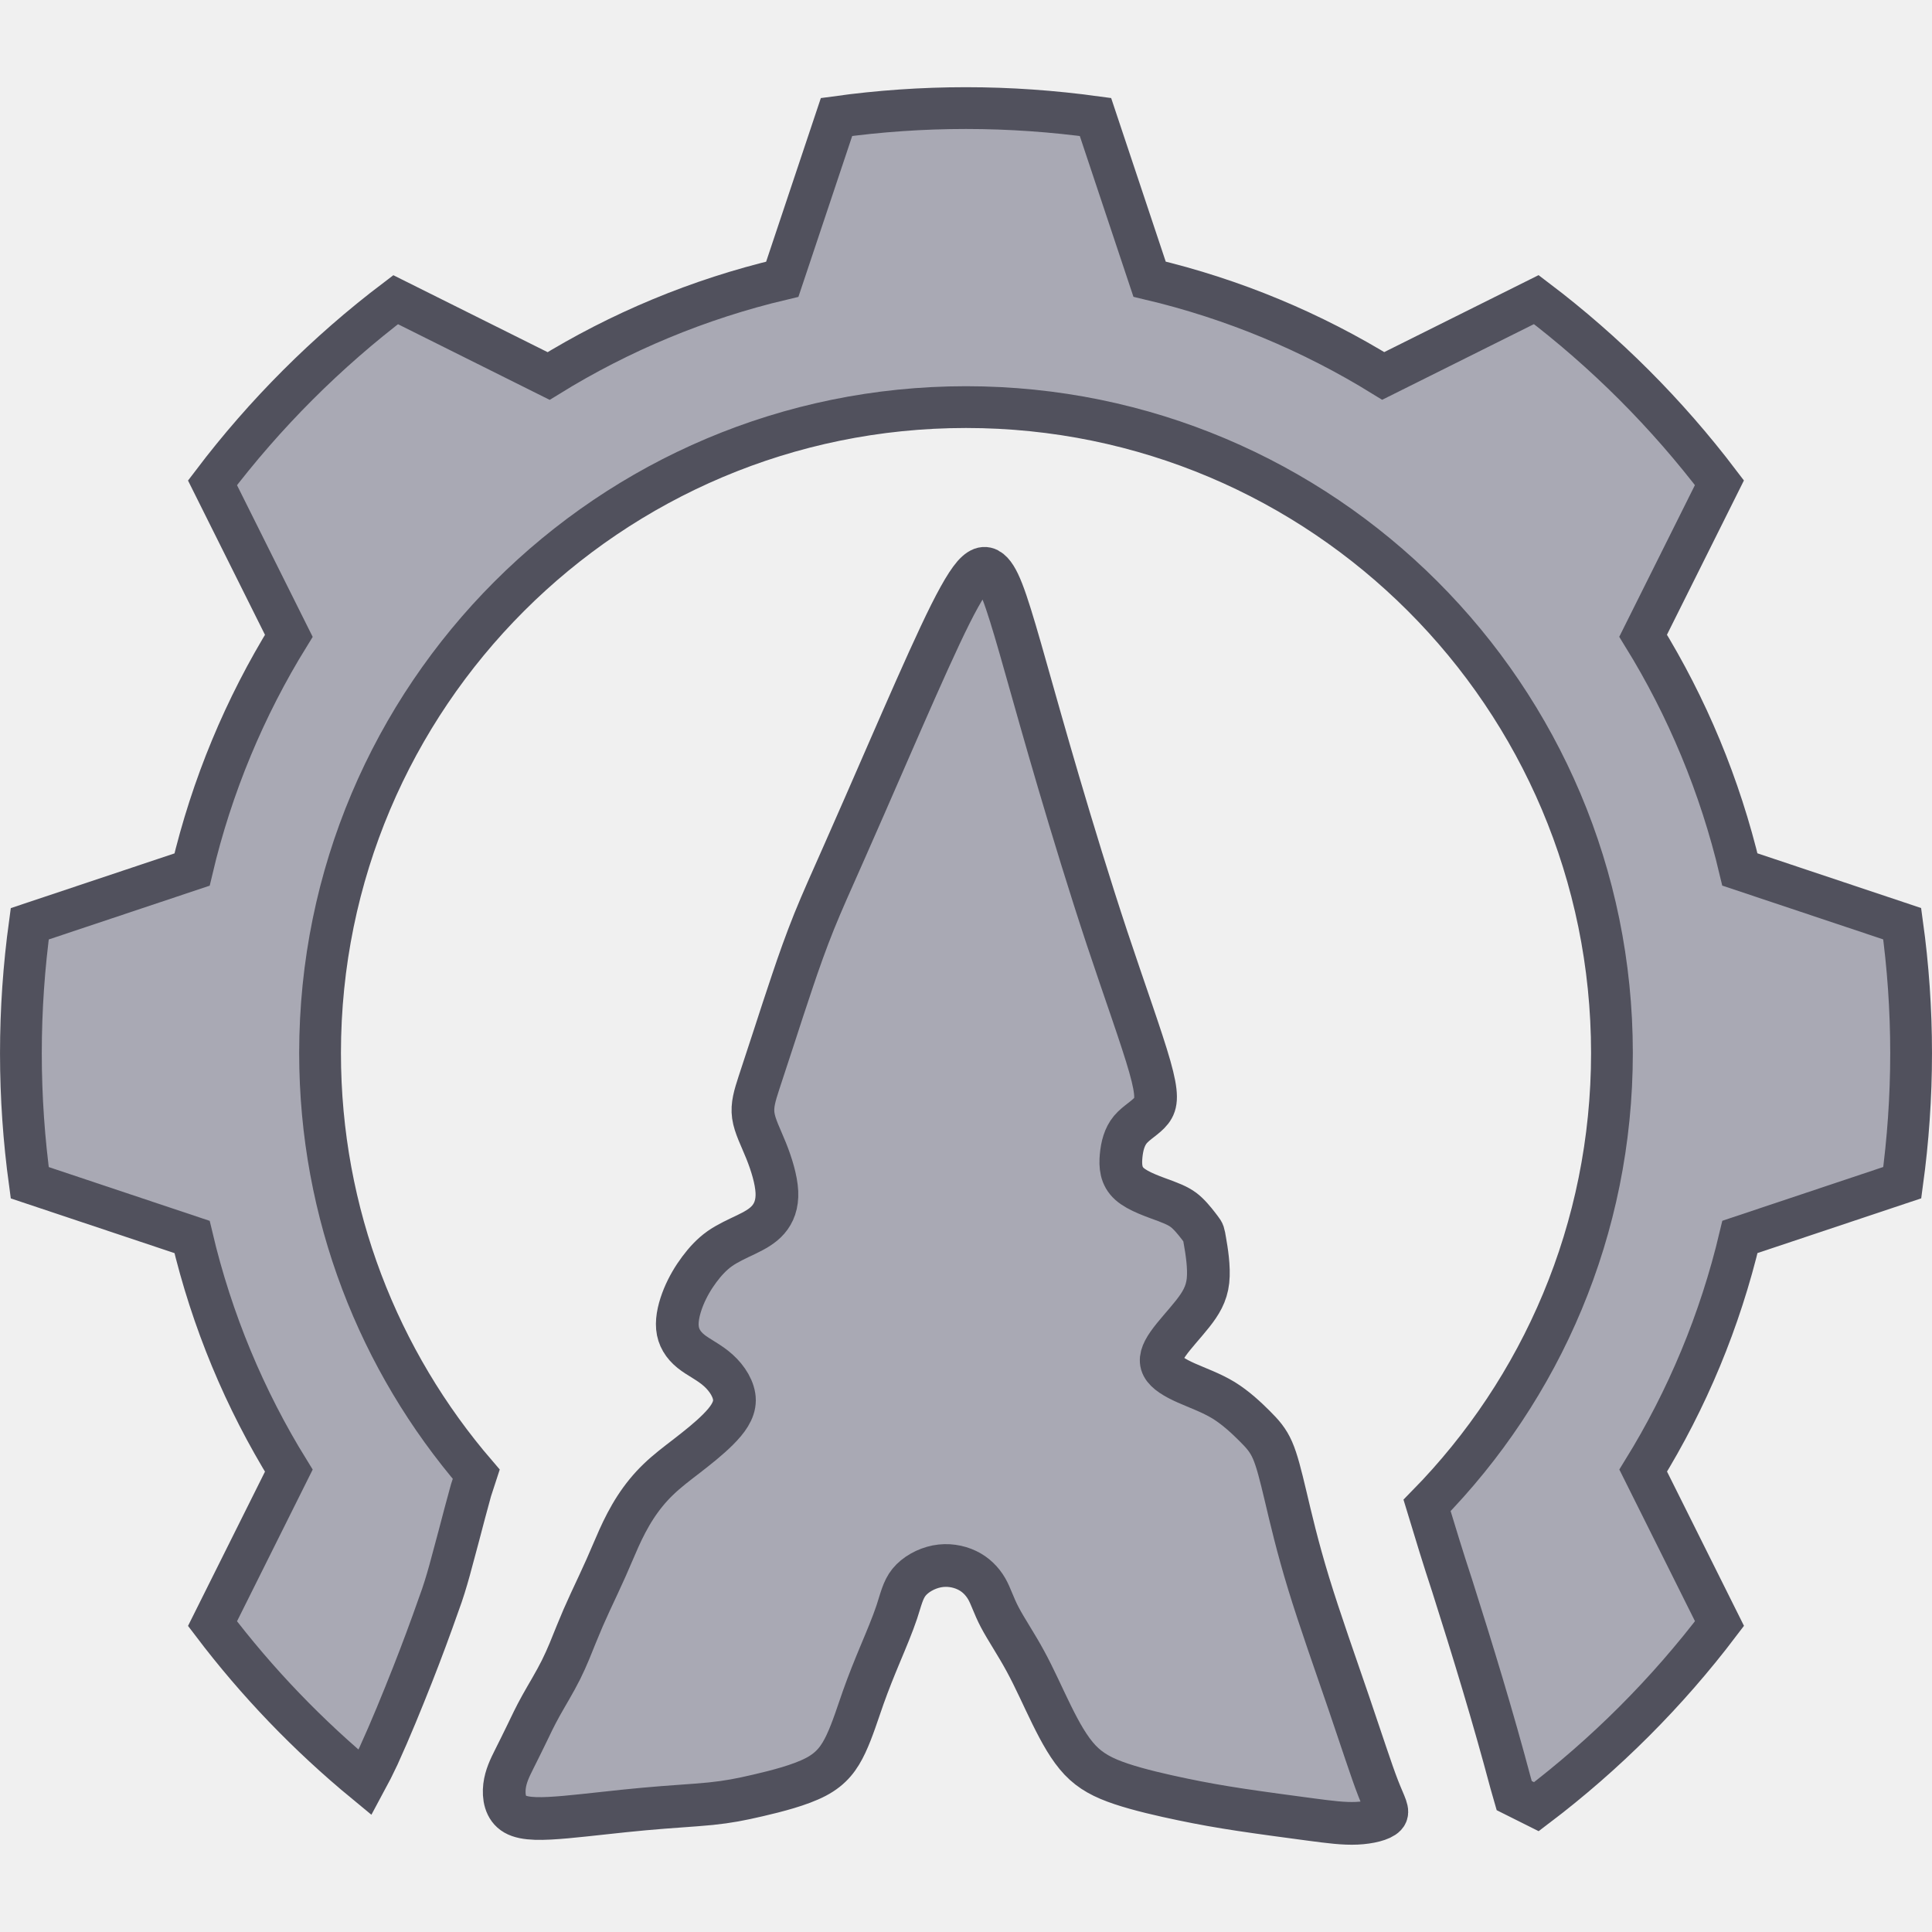
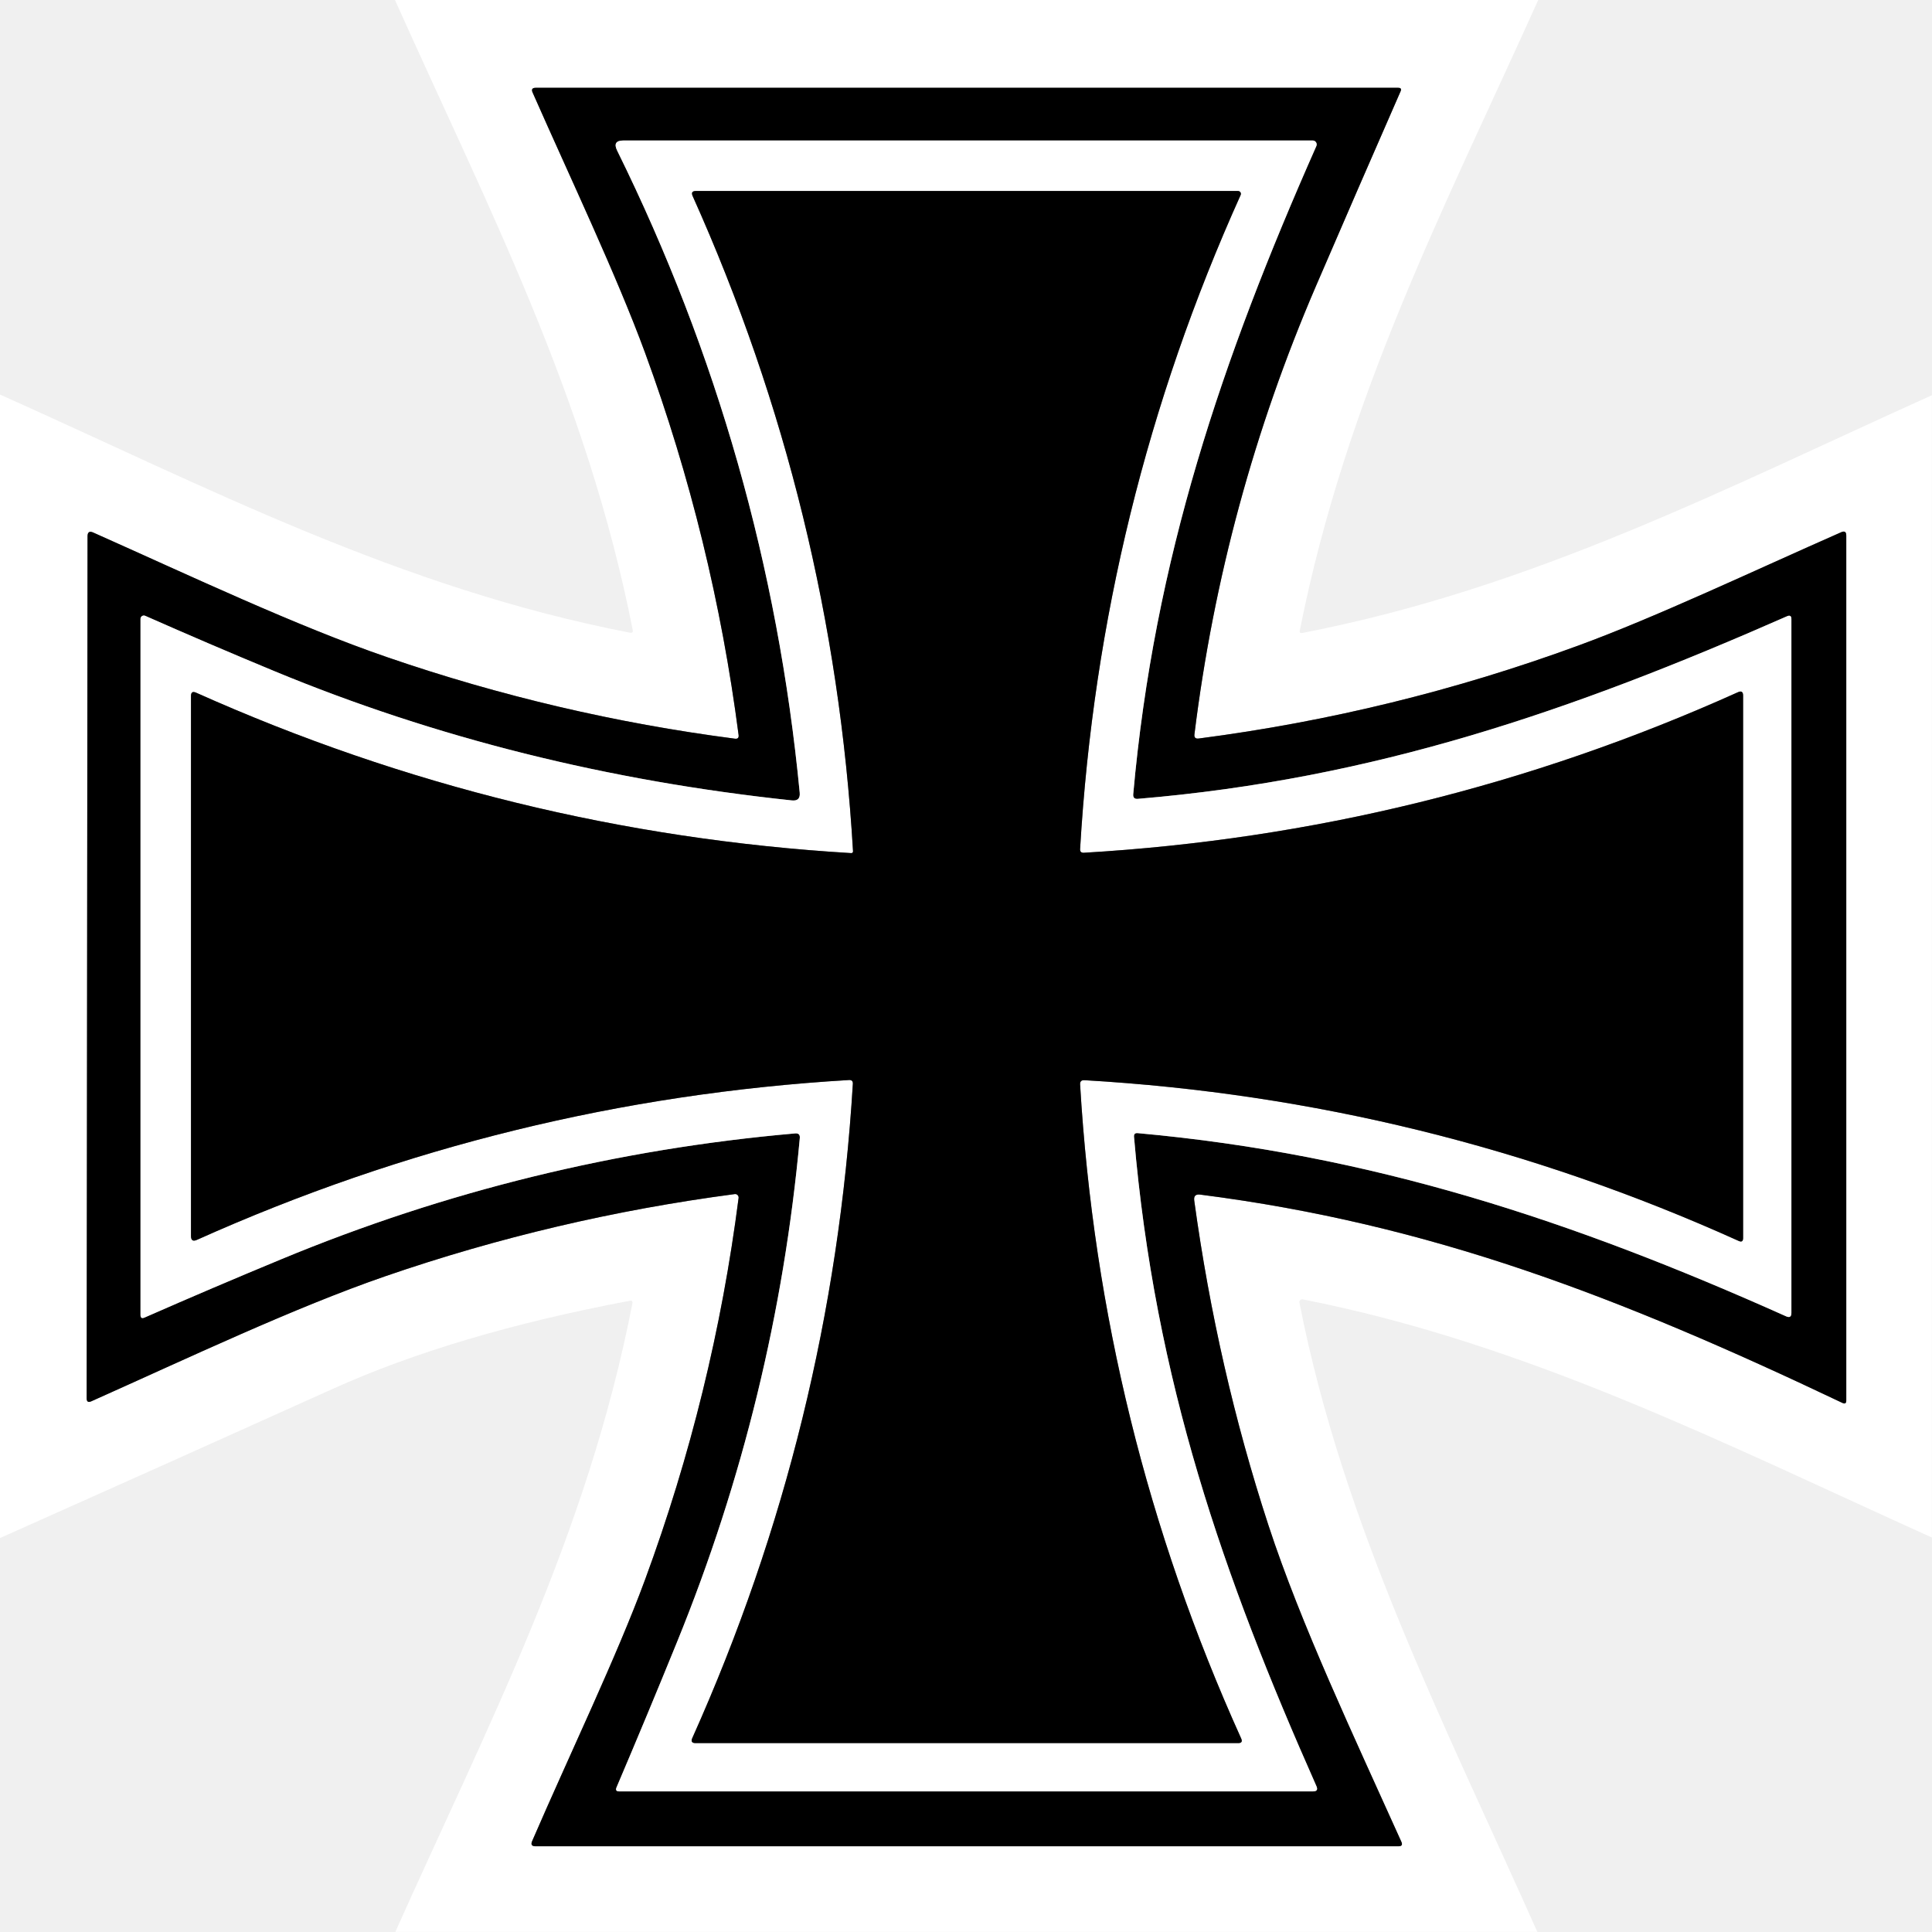
- <svg xmlns="http://www.w3.org/2000/svg" width="84" height="84" viewBox="0 0 22.225 22.225" version="1.1" id="svg924">
+ <svg xmlns="http://www.w3.org/2000/svg" width="84" height="84" viewBox="0 0 22.225 22.225" version="1.1" id="svg924" xml:space="preserve">
  <defs id="defs921" />
  <g id="layer1">
-     <g id="g10905" transform="matrix(0.84,0,0,0.84,-9.445625,-9.44562)">
-       <path id="path29-4-6" style="fill:#a9a9b4;fill-opacity:1;stroke:#51515d;stroke-width:0.572;stroke-dasharray:none;stroke-opacity:1" d="m 24.474,12.725 c -0.602,0 -1.193,0.042 -1.773,0.122 l -0.743,2.222 c -1.147,0.271 -2.225,0.723 -3.2,1.325 l -2.095,-1.045 c -0.946,0.717 -1.791,1.562 -2.508,2.508 l 1.045,2.095 c -0.602,0.975 -1.054,2.053 -1.325,3.201 l -2.223,0.743 c -0.079,0.58 -0.121,1.172 -0.121,1.773 0,0.602 0.042,1.193 0.121,1.773 l 2.223,0.743 c 0.271,1.147 0.722,2.225 1.325,3.2 l -1.045,2.095 c 0.61,0.805 1.312,1.535 2.09,2.176 0.065,-0.12 0.126,-0.241 0.184,-0.365 0.167,-0.366 0.318,-0.738 0.466,-1.112 0.126,-0.32 0.246,-0.643 0.36,-0.968 0.114,-0.304 0.187,-0.62 0.273,-0.932 0.054,-0.209 0.11,-0.417 0.167,-0.625 0.024,-0.073 0.048,-0.146 0.072,-0.22 -1.333,-1.549 -2.139,-3.564 -2.139,-5.768 0,-4.886 3.961,-8.846 8.846,-8.846 4.885,0 8.846,3.96 8.846,8.846 0,2.412 -0.966,4.599 -2.532,6.195 0.112,0.369 0.224,0.737 0.345,1.103 0.284,0.894 0.558,1.791 0.799,2.697 0.016,0.058 0.032,0.116 0.049,0.174 l 0.304,0.152 c 0.946,-0.717 1.791,-1.562 2.508,-2.508 l -1.045,-2.095 c 0.602,-0.975 1.053,-2.053 1.325,-3.2 l 2.223,-0.743 c 0.079,-0.58 0.121,-1.172 0.121,-1.773 0,-0.602 -0.042,-1.194 -0.122,-1.773 l -2.223,-0.743 c -0.272,-1.147 -0.723,-2.226 -1.325,-3.201 l 1.045,-2.095 c -0.718,-0.946 -1.562,-1.791 -2.508,-2.508 l -2.096,1.045 c -0.975,-0.602 -2.053,-1.054 -3.2,-1.325 L 26.247,12.847 c -0.58,-0.079 -1.172,-0.122 -1.773,-0.122 z" />
-       <path id="path34308-7" style="fill:#a9a9b4;fill-opacity:1;stroke:#51515d;stroke-width:0.585;stroke-linecap:round;stroke-linejoin:round;stroke-miterlimit:10;stroke-dasharray:none;stroke-opacity:1" d="m 24.72,19.028 c -0.04,0.003 -0.086,0.031 -0.142,0.094 -0.11,0.127 -0.258,0.396 -0.458,0.822 -0.2,0.425 -0.454,1.006 -0.691,1.549 -0.237,0.544 -0.458,1.051 -0.63,1.439 -0.172,0.388 -0.294,0.658 -0.405,0.932 -0.11,0.274 -0.209,0.552 -0.298,0.818 -0.09,0.266 -0.172,0.519 -0.249,0.756 -0.078,0.237 -0.151,0.458 -0.208,0.634 -0.057,0.176 -0.098,0.307 -0.078,0.45 0.02,0.143 0.102,0.298 0.176,0.482 0.074,0.184 0.139,0.396 0.147,0.564 0.008,0.168 -0.041,0.29 -0.119,0.38 -0.078,0.09 -0.184,0.147 -0.302,0.204 -0.119,0.057 -0.249,0.115 -0.36,0.192 -0.11,0.078 -0.2,0.176 -0.282,0.286 -0.082,0.11 -0.155,0.233 -0.213,0.372 -0.057,0.139 -0.098,0.294 -0.086,0.425 0.012,0.131 0.078,0.237 0.184,0.323 0.106,0.086 0.254,0.151 0.376,0.262 0.123,0.11 0.221,0.266 0.221,0.409 -3.1e-5,0.143 -0.098,0.274 -0.225,0.401 -0.127,0.127 -0.282,0.249 -0.425,0.36 -0.143,0.11 -0.274,0.209 -0.392,0.323 -0.119,0.114 -0.225,0.245 -0.315,0.384 -0.09,0.139 -0.164,0.286 -0.225,0.421 -0.061,0.135 -0.11,0.258 -0.176,0.405 -0.065,0.147 -0.147,0.319 -0.217,0.47 -0.07,0.151 -0.127,0.282 -0.188,0.433 -0.061,0.151 -0.127,0.323 -0.213,0.495 -0.086,0.172 -0.192,0.343 -0.274,0.491 -0.082,0.147 -0.139,0.27 -0.196,0.388 -0.057,0.119 -0.115,0.233 -0.172,0.348 -0.057,0.114 -0.114,0.229 -0.131,0.368 -0.016,0.139 0.008,0.303 0.143,0.38 0.135,0.078 0.38,0.069 0.699,0.041 0.319,-0.029 0.711,-0.078 1.067,-0.11 0.356,-0.033 0.675,-0.049 0.916,-0.073 0.241,-0.025 0.405,-0.057 0.65,-0.114 0.245,-0.057 0.572,-0.139 0.789,-0.253 0.217,-0.114 0.323,-0.262 0.413,-0.454 0.09,-0.192 0.163,-0.429 0.237,-0.638 0.074,-0.208 0.147,-0.388 0.229,-0.585 0.082,-0.196 0.172,-0.409 0.229,-0.58 0.057,-0.172 0.082,-0.302 0.168,-0.409 0.086,-0.106 0.233,-0.188 0.38,-0.217 0.147,-0.029 0.294,-0.004 0.413,0.053 0.119,0.057 0.208,0.147 0.27,0.253 0.061,0.106 0.094,0.229 0.18,0.392 0.086,0.164 0.225,0.368 0.351,0.601 0.127,0.233 0.241,0.495 0.36,0.736 0.119,0.241 0.241,0.462 0.388,0.617 0.147,0.155 0.319,0.245 0.564,0.327 0.245,0.082 0.564,0.155 0.838,0.212 0.274,0.057 0.503,0.098 0.801,0.143 0.298,0.045 0.666,0.094 0.944,0.131 0.278,0.037 0.466,0.061 0.642,0.053 0.176,-0.008 0.339,-0.049 0.392,-0.106 0.053,-0.057 -0.004,-0.131 -0.098,-0.372 -0.094,-0.241 -0.225,-0.65 -0.401,-1.165 -0.176,-0.515 -0.397,-1.137 -0.552,-1.643 -0.155,-0.507 -0.245,-0.899 -0.315,-1.194 -0.07,-0.294 -0.119,-0.491 -0.18,-0.63 -0.061,-0.139 -0.135,-0.221 -0.245,-0.331 -0.11,-0.11 -0.258,-0.249 -0.425,-0.352 -0.168,-0.102 -0.356,-0.168 -0.511,-0.237 -0.155,-0.069 -0.278,-0.143 -0.323,-0.229 -0.045,-0.086 -0.012,-0.184 0.074,-0.307 0.086,-0.123 0.225,-0.27 0.335,-0.409 0.11,-0.139 0.192,-0.27 0.212,-0.454 0.02,-0.184 -0.02,-0.421 -0.041,-0.54 -0.02,-0.119 -0.02,-0.119 -0.057,-0.168 -0.037,-0.049 -0.11,-0.147 -0.184,-0.217 C 27.436,27.793 27.363,27.752 27.212,27.695 27.06,27.638 26.831,27.564 26.713,27.458 26.594,27.352 26.586,27.213 26.598,27.078 c 0.012,-0.135 0.045,-0.266 0.127,-0.364 0.082,-0.098 0.213,-0.164 0.286,-0.258 0.074,-0.094 0.09,-0.217 -0.02,-0.605 -0.11,-0.388 -0.347,-1.042 -0.585,-1.758 -0.237,-0.715 -0.474,-1.492 -0.662,-2.13 -0.188,-0.638 -0.327,-1.136 -0.442,-1.541 -0.114,-0.405 -0.204,-0.715 -0.278,-0.932 -0.074,-0.217 -0.131,-0.339 -0.196,-0.409 -0.033,-0.035 -0.068,-0.056 -0.108,-0.053 z" />
+     <g id="g1" transform="scale(0.1010174)">
+       <g stroke-width="2" fill="none" stroke-linecap="butt" id="g3">
+         <path stroke="#808080" vector-effect="non-scaling-stroke" d="M 136.02,83.62 Q 139.3,57.1 149.87,32.55 154.63,21.5 159.49,10.41 159.68,10 159.22,10 H 61 q -0.58,0 -0.35,0.53 c 4.34,9.84 9.55,20.78 12.81,29.65 Q 81.2,61.29 84.11,83.7 84.17,84.18 83.69,84.12 63.38,81.48 44.12,74.85 C 33.72,71.28 21.67,65.57 10.63,60.65 q -0.66,-0.3 -0.66,0.42 l -0.1,98.17 q 0,0.57 0.52,0.34 c 11.06,-4.94 23.1,-10.66 33.5,-14.25 q 19.31,-6.65 39.78,-9.35 a 0.4,0.39 89.5 0 1 0.44,0.44 q -2.87,22.35 -10.66,43.49 c -3.23,8.76 -8.56,19.83 -12.85,29.75 q -0.26,0.59 0.39,0.59 h 98.26 q 0.57,0 0.33,-0.52 c -5.34,-11.87 -11.43,-24.72 -15.14,-36.06 q -5.81,-17.78 -8.44,-36.93 -0.12,-0.81 0.69,-0.7 c 26.2,3.35 47.59,11.58 73.12,23.72 q 0.44,0.21 0.44,-0.28 V 60.99 q 0,-0.64 -0.58,-0.38 c -9.93,4.37 -21.07,9.66 -29.92,12.9 q -20.98,7.7 -43.24,10.59 -0.56,0.07 -0.49,-0.48" id="path1" />
+         <path stroke="#808080" vector-effect="non-scaling-stroke" d="m 129.05,90.44 c 2.38,-26.72 10.08,-49.47 20.85,-73.8 A 0.45,0.45 0 0 0 149.49,16 h -78.5 q -1.28,0 -0.71,1.15 17.08,34.62 20.79,73.12 0.09,0.98 -0.89,0.88 Q 58.75,87.82 31.25,76.43 23.77,73.33 16.54,70.13 A 0.38,0.38 0 0 0 16,70.48 v 79.26 q 0,0.5 0.46,0.3 7.76,-3.41 15.59,-6.65 28.12,-11.66 58.5,-14.32 0.58,-0.05 0.53,0.53 -2.72,29.73 -13.98,57.39 -3.36,8.26 -6.89,16.55 -0.2,0.46 0.31,0.46 h 79 q 0.66,0 0.39,-0.6 C 139.3,179.48 131.52,157.27 129.14,129.46 q -0.04,-0.47 0.43,-0.42 c 26.7,2.41 49.53,9.98 73.83,20.86 q 0.6,0.27 0.6,-0.39 V 70.5 q 0,-0.54 -0.5,-0.32 c -24.48,10.77 -47.03,18.54 -73.92,20.79 q -0.58,0.05 -0.53,-0.53" id="path2" />
+         <path stroke="#808080" vector-effect="non-scaling-stroke" d="m 123,96.68 q 2.28,-38.95 18.28,-74.47 a 0.33,0.32 12.2 0 0 -0.3,-0.46 H 79.25 q -0.63,0 -0.37,0.58 15.97,35.59 18.26,74.61 a 0.19,0.19 0 0 1 -0.21,0.21 q -39,-2.34 -74.6,-18.27 -0.58,-0.26 -0.58,0.38 v 61.49 q 0,0.75 0.68,0.44 35.43,-15.89 74.26,-18.2 0.46,-0.02 0.43,0.44 -2.35,38.93 -18.28,74.49 -0.26,0.58 0.37,0.58 H 141 q 0.58,0 0.34,-0.53 -16.03,-35.5 -18.34,-74.47 -0.03,-0.52 0.5,-0.49 38.97,2.27 74.49,18.3 0.51,0.24 0.51,-0.33 V 79.21 q 0,-0.65 -0.59,-0.38 -35.54,15.99 -74.48,18.28 -0.46,0.02 -0.43,-0.43" id="path3" />
+       </g>
+       <path fill="#ffffff" d="m 44.98,0 h 130.19 c -10.59,23.51 -21.84,45.08 -27.15,71.79 q -0.08,0.37 0.29,0.29 c 26.3,-5.09 48.22,-16.5 71.69,-27.07 v 130.08 c -23.5,-10.62 -46.1,-22.11 -71.64,-27.12 a 0.32,0.32 0 0 0 -0.38,0.38 c 5.01,25.58 16.59,48.07 27.09,71.65 H 45.02 C 55.5,196.55 66.87,174.92 72.01,148.45 q 0.08,-0.4 -0.31,-0.32 -19.88,3.75 -33.78,10.02 -18.79,8.47 -37.92,17 V 44.93 c 23.52,10.53 45.51,22.05 71.74,27.12 q 0.39,0.07 0.31,-0.32 C 66.79,45.06 55.51,23.54 44.98,0 Z m 91.04,83.62 Q 139.3,57.1 149.87,32.55 154.63,21.5 159.49,10.41 159.68,10 159.22,10 H 61 q -0.58,0 -0.35,0.53 c 4.34,9.84 9.55,20.78 12.81,29.65 Q 81.2,61.29 84.11,83.7 84.17,84.18 83.69,84.12 63.38,81.48 44.12,74.85 C 33.72,71.28 21.67,65.57 10.63,60.65 q -0.66,-0.3 -0.66,0.42 l -0.1,98.17 q 0,0.57 0.52,0.34 c 11.06,-4.94 23.1,-10.66 33.5,-14.25 q 19.31,-6.65 39.78,-9.35 a 0.4,0.39 89.5 0 1 0.44,0.44 q -2.87,22.35 -10.66,43.49 c -3.23,8.76 -8.56,19.83 -12.85,29.75 q -0.26,0.59 0.39,0.59 h 98.26 q 0.57,0 0.33,-0.52 c -5.34,-11.87 -11.43,-24.72 -15.14,-36.06 q -5.81,-17.78 -8.44,-36.93 -0.12,-0.81 0.69,-0.7 c 26.2,3.35 47.59,11.58 73.12,23.72 q 0.44,0.21 0.44,-0.28 V 60.99 q 0,-0.64 -0.58,-0.38 c -9.93,4.37 -21.07,9.66 -29.92,12.9 q -20.98,7.7 -43.24,10.59 -0.56,0.07 -0.49,-0.48 z" id="path4" />
+       <path fill="#000000" d="m 136.51,84.1 q 22.26,-2.89 43.24,-10.59 c 8.85,-3.24 19.99,-8.53 29.92,-12.9 q 0.58,-0.26 0.58,0.38 v 98.49 q 0,0.49 -0.44,0.28 c -25.53,-12.14 -46.92,-20.37 -73.12,-23.72 q -0.81,-0.11 -0.69,0.7 2.63,19.15 8.44,36.93 c 3.71,11.34 9.8,24.19 15.14,36.06 q 0.24,0.52 -0.33,0.52 H 60.99 q -0.65,0 -0.39,-0.59 c 4.29,-9.92 9.62,-20.99 12.85,-29.75 q 7.79,-21.14 10.66,-43.49 a 0.4,0.39 89.5 0 0 -0.44,-0.44 q -20.47,2.7 -39.78,9.35 c -10.4,3.59 -22.44,9.31 -33.5,14.25 q -0.52,0.23 -0.52,-0.34 l 0.1,-98.17 q 0,-0.72 0.66,-0.42 c 11.04,4.92 23.09,10.63 33.49,14.2 q 19.26,6.63 39.57,9.27 0.48,0.06 0.42,-0.42 Q 81.2,61.29 73.46,40.18 C 70.2,31.31 64.99,20.37 60.65,10.53 Q 60.42,10 61,10 h 98.22 q 0.46,0 0.27,0.41 -4.86,11.09 -9.62,22.14 -10.57,24.55 -13.85,51.07 -0.07,0.55 0.49,0.48 z m -7.46,6.34 c 2.38,-26.72 10.08,-49.47 20.85,-73.8 A 0.45,0.45 0 0 0 149.49,16 h -78.5 q -1.28,0 -0.71,1.15 17.08,34.62 20.79,73.12 0.09,0.98 -0.89,0.88 Q 58.75,87.82 31.25,76.43 23.77,73.33 16.54,70.13 A 0.38,0.38 0 0 0 16,70.48 v 79.26 q 0,0.5 0.46,0.3 7.76,-3.41 15.59,-6.65 28.12,-11.66 58.5,-14.32 0.58,-0.05 0.53,0.53 -2.72,29.73 -13.98,57.39 -3.36,8.26 -6.89,16.55 -0.2,0.46 0.31,0.46 h 79 q 0.66,0 0.39,-0.6 C 139.3,179.48 131.52,157.27 129.14,129.46 q -0.04,-0.47 0.43,-0.42 c 26.7,2.41 49.53,9.98 73.83,20.86 q 0.6,0.27 0.6,-0.39 V 70.5 q 0,-0.54 -0.5,-0.32 c -24.48,10.77 -47.03,18.54 -73.92,20.79 q -0.58,0.05 -0.53,-0.53 z" id="path5" />
+       <path fill="#ffffff" d="m 129.58,90.97 c 26.89,-2.25 49.44,-10.02 73.92,-20.79 q 0.5,-0.22 0.5,0.32 v 79.01 q 0,0.66 -0.6,0.39 c -24.3,-10.88 -47.13,-18.45 -73.83,-20.86 q -0.47,-0.05 -0.43,0.42 c 2.38,27.81 10.16,50.02 20.77,73.94 q 0.27,0.6 -0.39,0.6 h -79 q -0.51,0 -0.31,-0.46 3.53,-8.29 6.89,-16.55 11.26,-27.66 13.98,-57.39 0.05,-0.58 -0.53,-0.53 -30.38,2.66 -58.5,14.32 -7.83,3.24 -15.59,6.65 -0.46,0.2 -0.46,-0.3 V 70.48 a 0.38,0.38 0 0 1 0.54,-0.35 q 7.23,3.2 14.71,6.3 27.5,11.39 58.93,14.72 0.98,0.1 0.89,-0.88 Q 87.36,51.77 70.28,17.15 69.71,16 70.99,16 h 78.5 a 0.45,0.45 0 0 1 0.41,0.64 c -10.77,24.33 -18.47,47.08 -20.85,73.8 q -0.05,0.58 0.53,0.53 z M 123,96.68 q 2.28,-38.95 18.28,-74.47 a 0.33,0.32 12.2 0 0 -0.3,-0.46 H 79.25 q -0.63,0 -0.37,0.58 15.97,35.59 18.26,74.61 a 0.19,0.19 0 0 1 -0.21,0.21 q -39,-2.34 -74.6,-18.27 -0.58,-0.26 -0.58,0.38 v 61.49 q 0,0.75 0.68,0.44 35.43,-15.89 74.26,-18.2 0.46,-0.02 0.43,0.44 -2.35,38.93 -18.28,74.49 -0.26,0.58 0.37,0.58 H 141 q 0.58,0 0.34,-0.53 -16.03,-35.5 -18.34,-74.47 -0.03,-0.52 0.5,-0.49 38.97,2.27 74.49,18.3 0.51,0.24 0.51,-0.33 V 79.21 q 0,-0.65 -0.59,-0.38 -35.54,15.99 -74.48,18.28 -0.46,0.02 -0.43,-0.43 z" id="path6" />
+       <path fill="#000000" d="m 123.43,97.11 q 38.94,-2.29 74.48,-18.28 0.59,-0.27 0.59,0.38 v 61.77 q 0,0.57 -0.51,0.33 -35.52,-16.03 -74.49,-18.3 -0.53,-0.03 -0.5,0.49 2.31,38.97 18.34,74.47 0.24,0.53 -0.34,0.53 H 79.21 q -0.63,0 -0.37,-0.58 15.93,-35.56 18.28,-74.49 0.03,-0.46 -0.43,-0.44 -38.83,2.31 -74.26,18.2 -0.68,0.31 -0.68,-0.44 V 79.26 q 0,-0.64 0.58,-0.38 35.6,15.93 74.6,18.27 a 0.19,0.19 0 0 0 0.21,-0.21 Q 94.85,57.92 78.88,22.33 78.62,21.75 79.25,21.75 h 61.73 a 0.33,0.32 12.2 0 1 0.3,0.46 q -16,35.52 -18.28,74.47 -0.03,0.45 0.43,0.43 z" id="path7" />
    </g>
  </g>
</svg>
